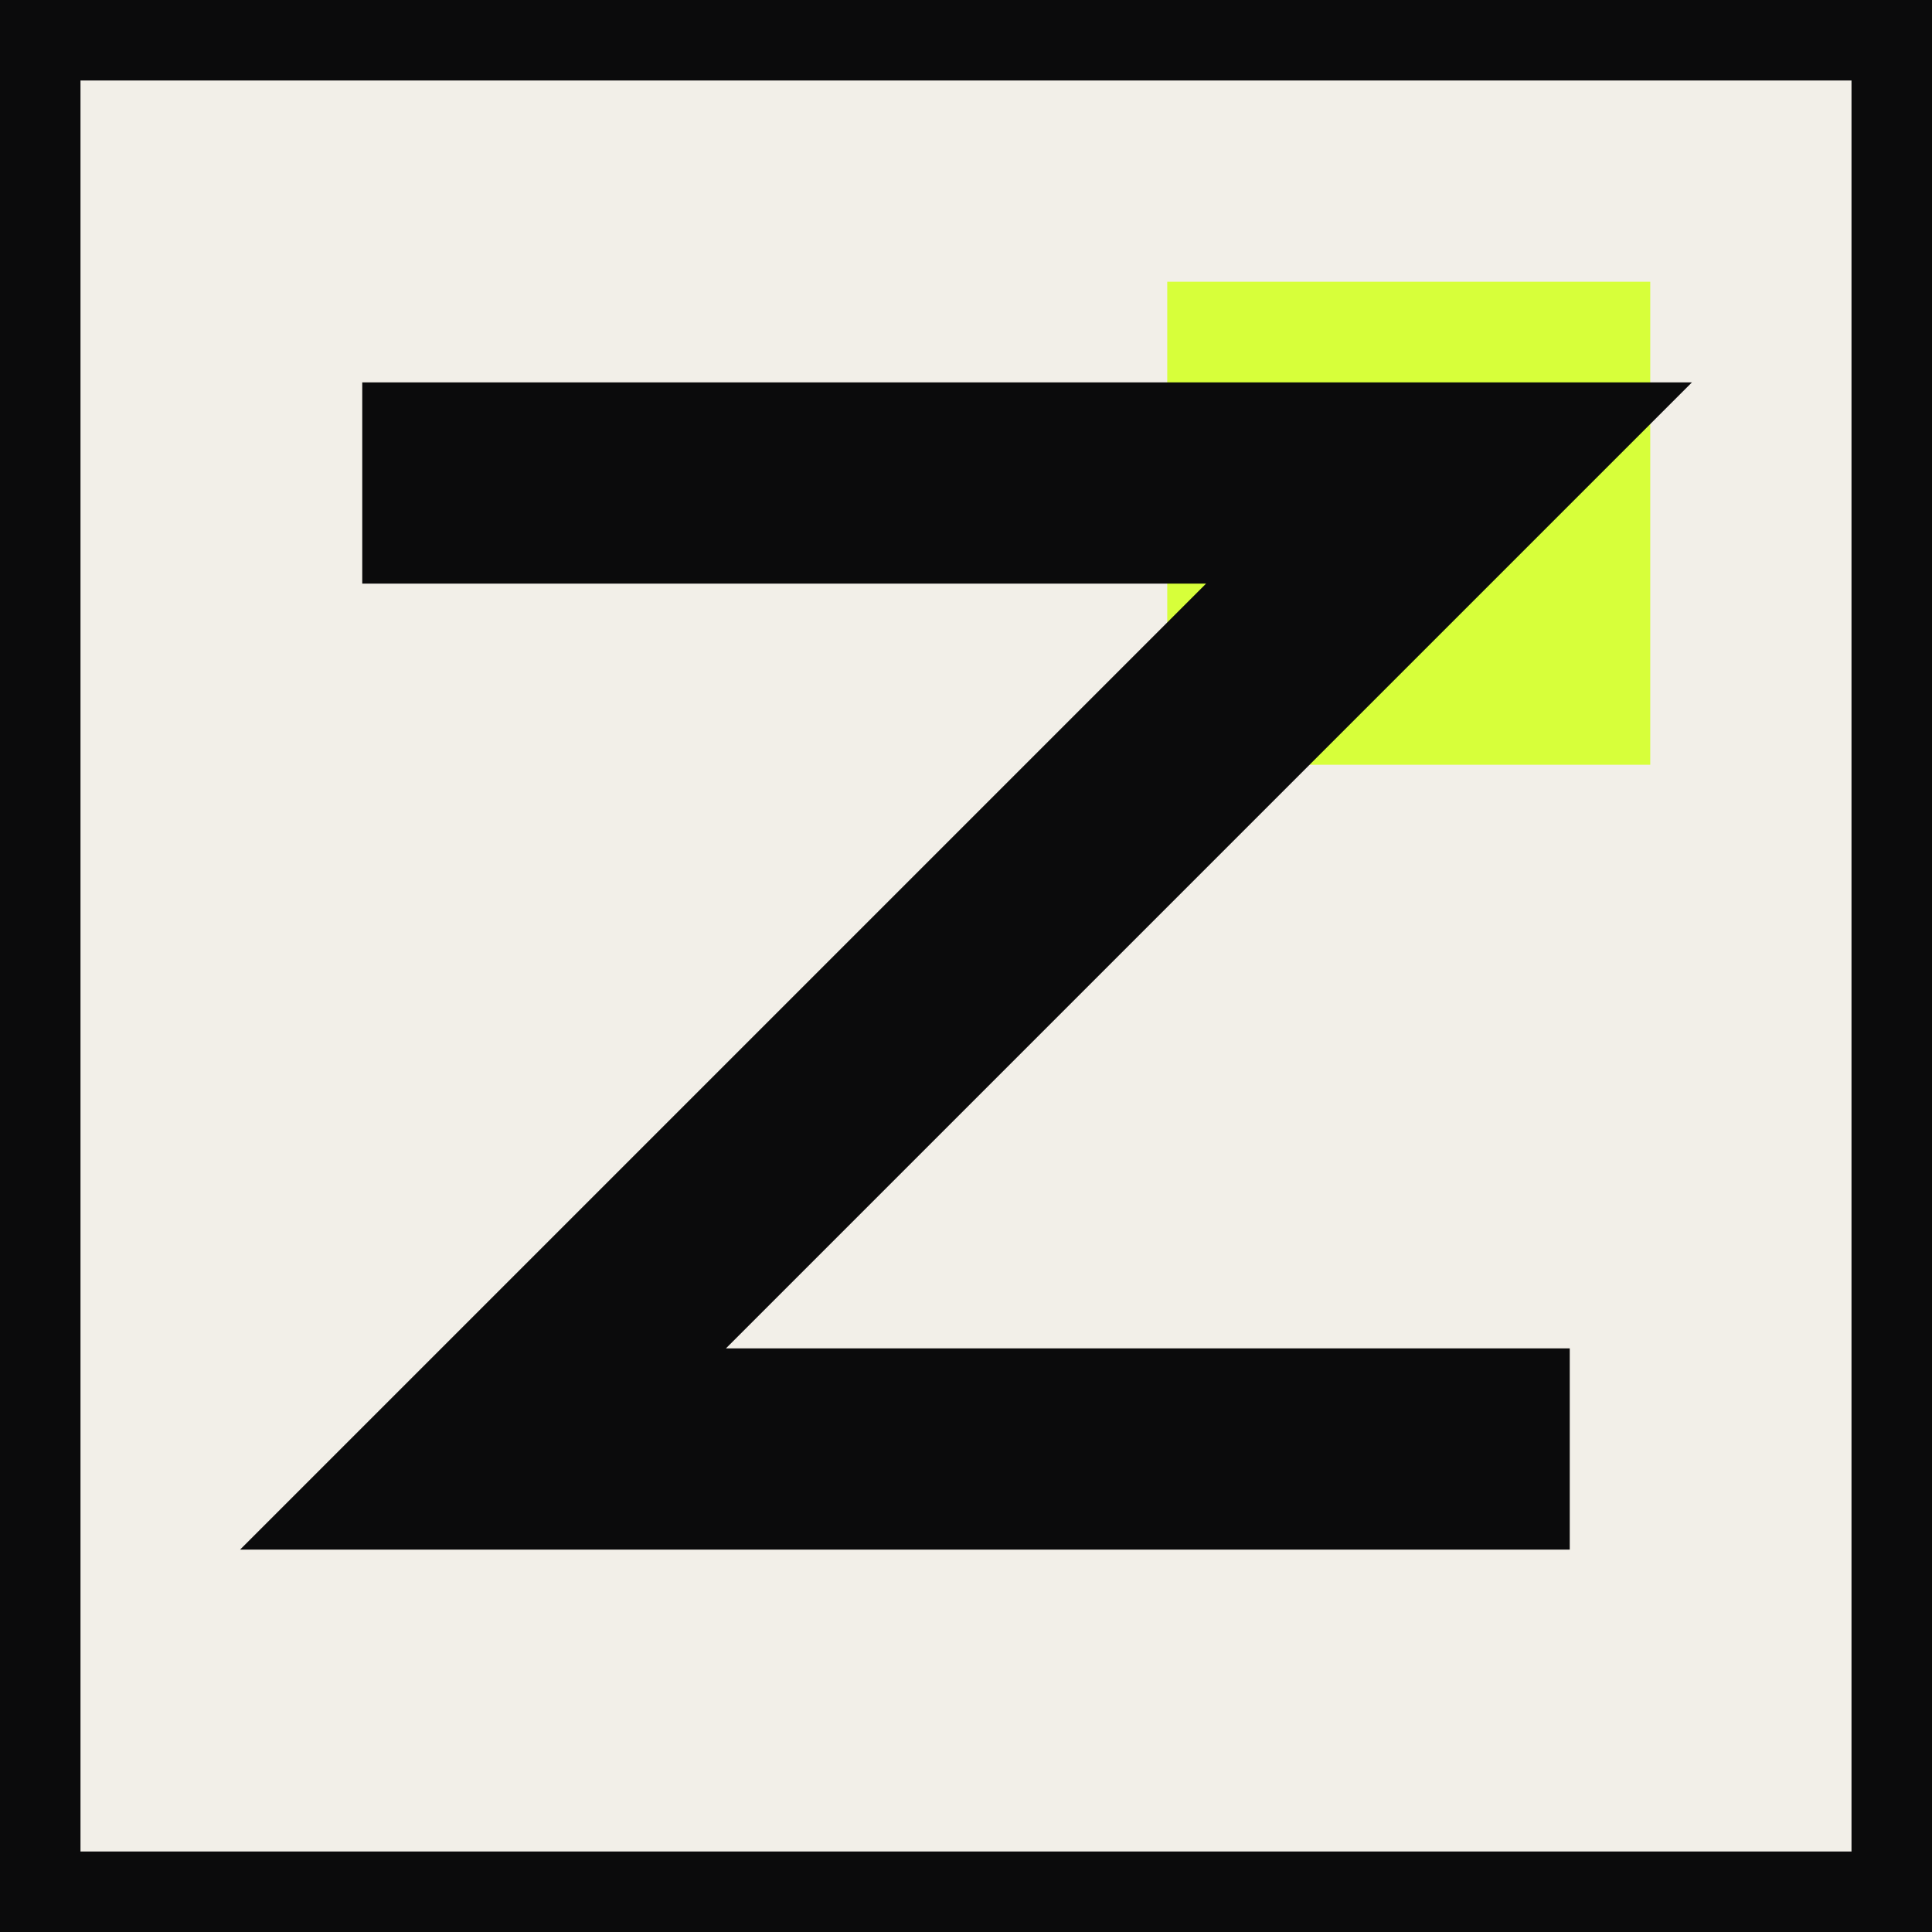
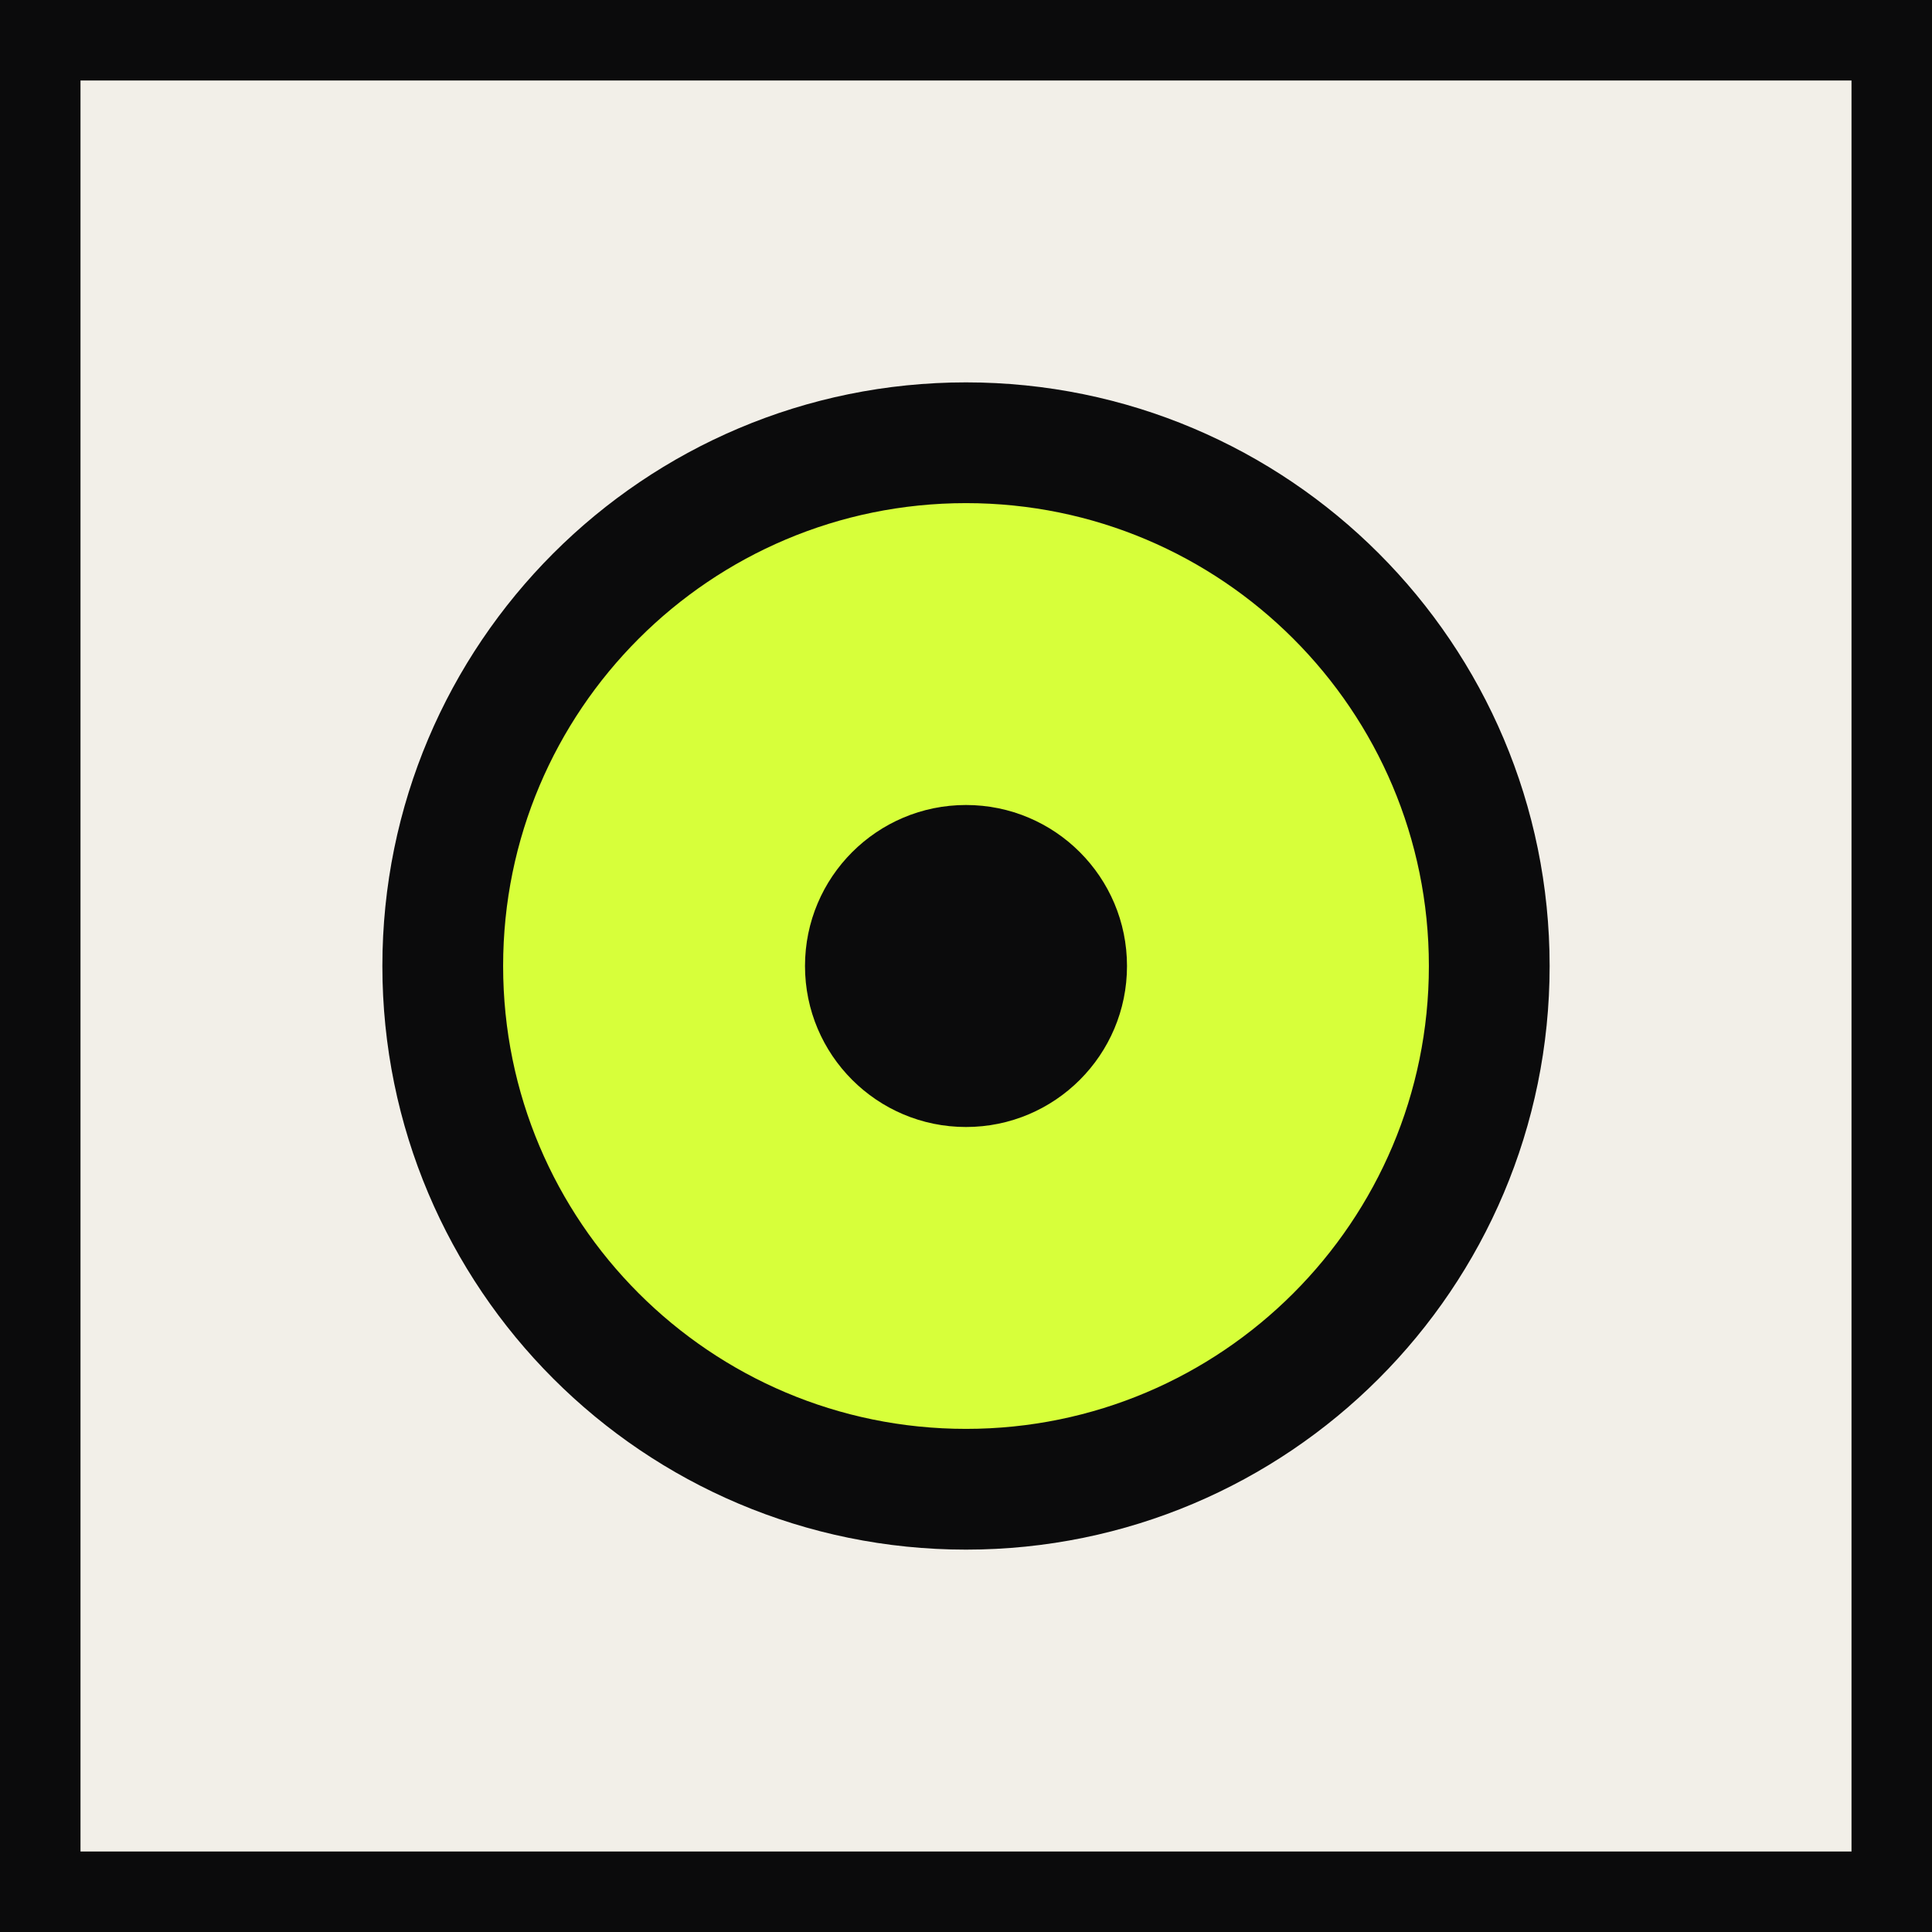
<svg xmlns="http://www.w3.org/2000/svg" viewBox="0 0 48 48" role="img" aria-labelledby="title">
  <rect x="1" y="1" width="46" height="46" fill="#f2efe8" stroke="#0b0b0c" stroke-width="2" />
-   <rect x="29" y="7" width="12" height="12" fill="#d7ff3a" />
-   <path d="M9 12h27L12 36h27" fill="none" stroke="#0b0b0c" stroke-width="5" stroke-linejoin="miter" />
+   <circle cx="24" cy="24" r="13" fill="#d7ff3a" stroke="#0b0b0c" stroke-width="3" />
+   <circle cx="24" cy="24" r="4" fill="#0b0b0c" />
</svg>
